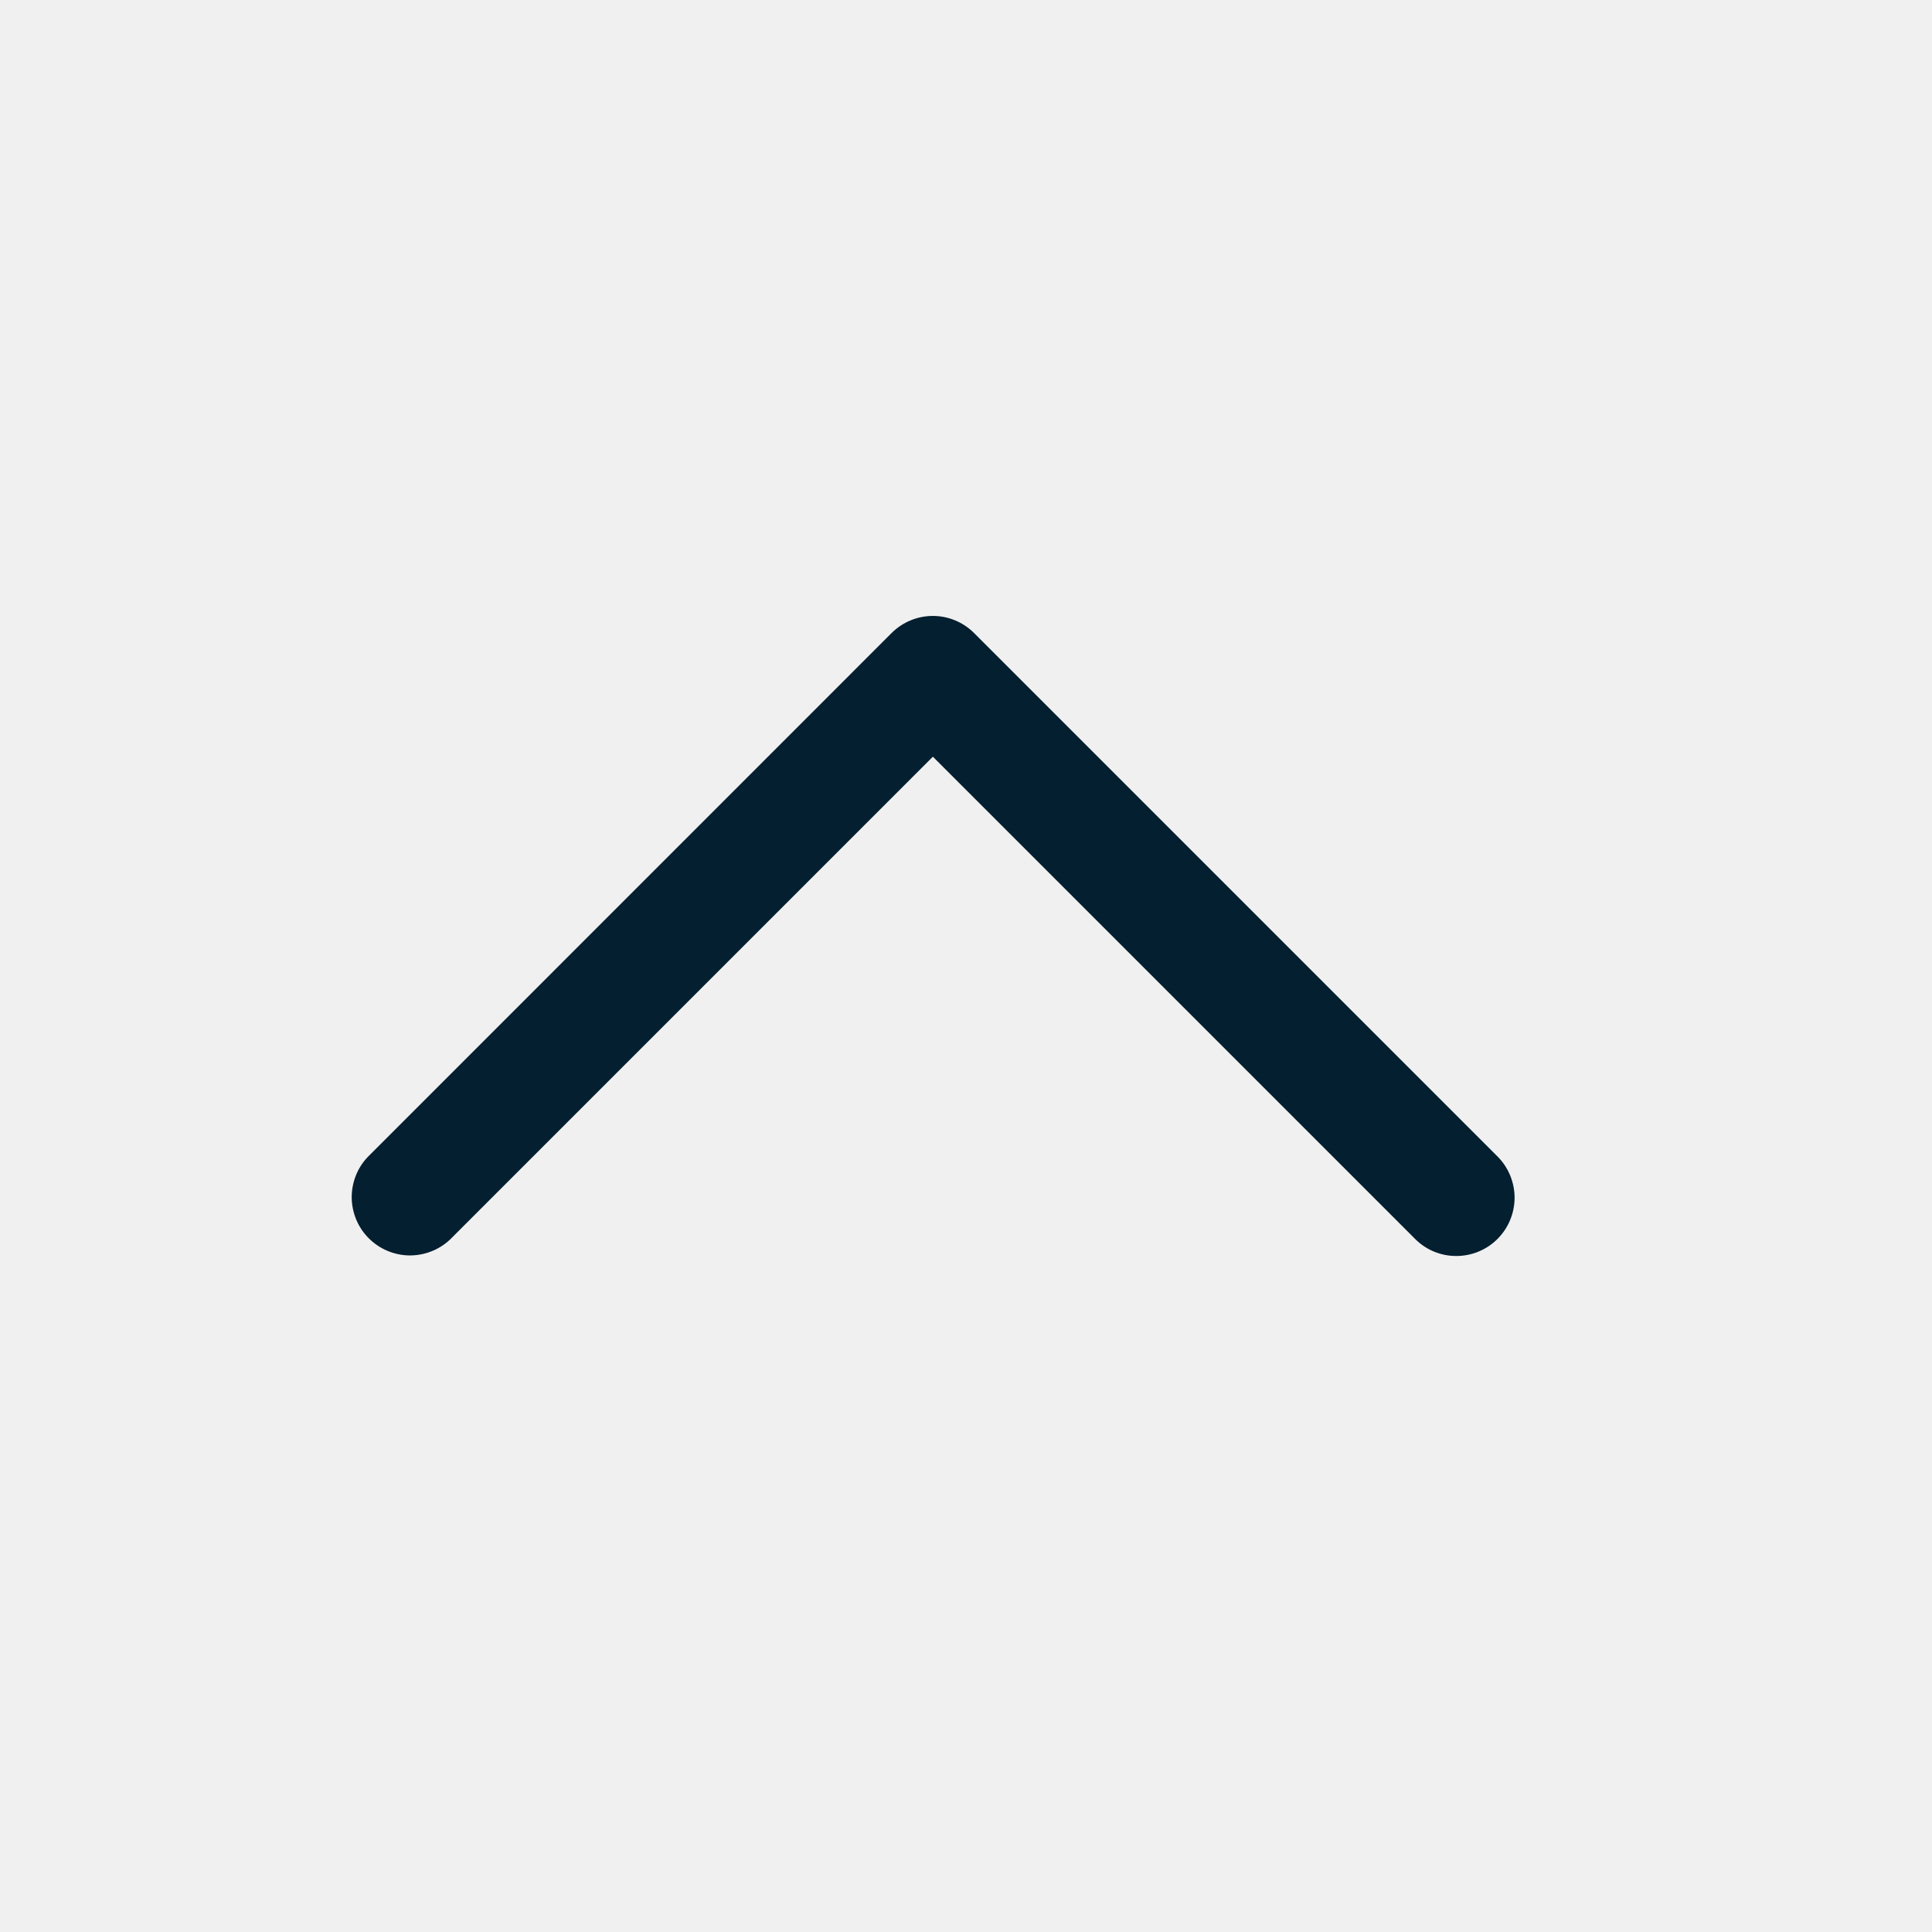
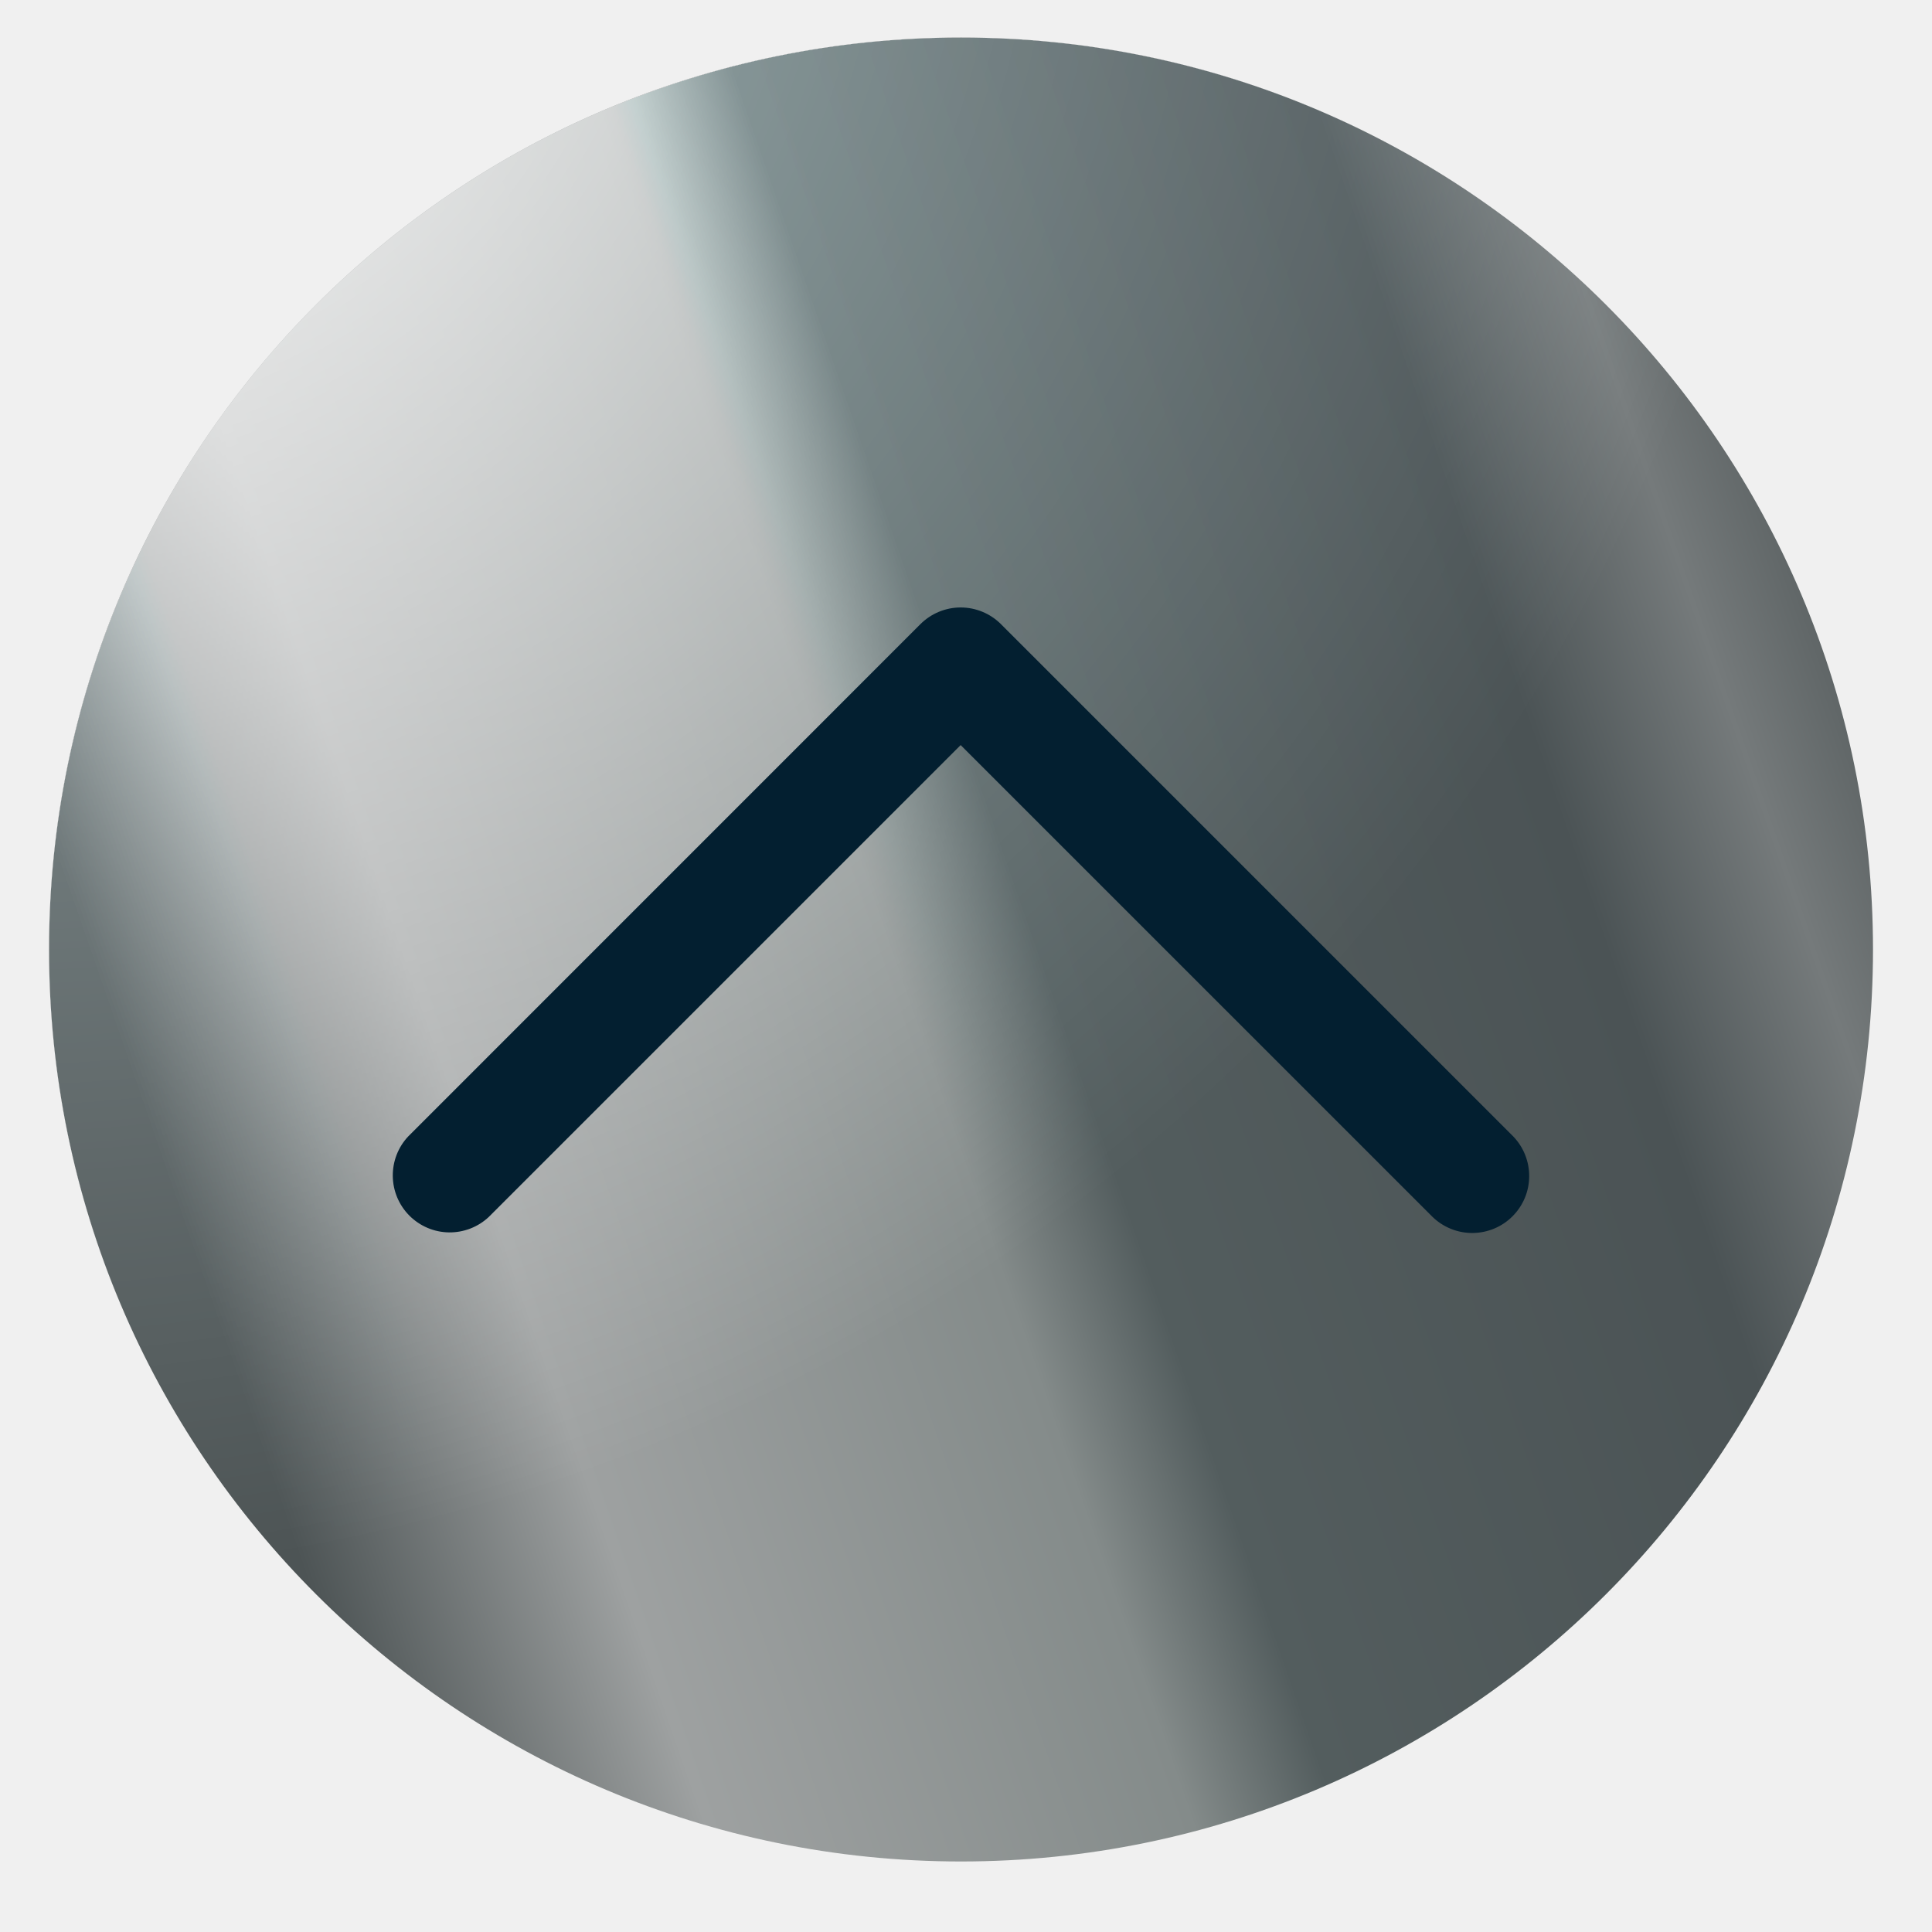
- <svg xmlns="http://www.w3.org/2000/svg" width="21" height="21" viewBox="0 0 21 21" fill="none">
-   <g clip-path="url(#clip0_226_7129)">
-     <path fill-rule="evenodd" clip-rule="evenodd" d="M9.691 6.881C9.81 6.762 9.972 6.695 10.14 6.695C10.308 6.695 10.469 6.762 10.588 6.881L16.285 12.578C16.4 12.697 16.464 12.858 16.463 13.024C16.461 13.19 16.395 13.349 16.277 13.467C16.16 13.584 16.001 13.651 15.834 13.652C15.668 13.654 15.508 13.59 15.389 13.474L10.14 8.225L4.891 13.474C4.771 13.587 4.611 13.648 4.447 13.646C4.282 13.643 4.125 13.576 4.009 13.46C3.892 13.344 3.826 13.186 3.823 13.022C3.821 12.857 3.882 12.698 3.995 12.578L9.691 6.881Z" fill="#031F30" />
+ <svg xmlns="http://www.w3.org/2000/svg" width="26" height="26" viewBox="0 0 26 26" fill="none">
+   <rect x="0.66" y="0.505" width="24.546" height="24.546" rx="12.273" fill="url(#paint0_linear_339_1618)" />
+   <rect x="0.66" y="0.505" width="24.546" height="24.546" rx="12.273" fill="url(#paint1_radial_339_1618)" style="mix-blend-mode:overlay" />
+   <g clip-path="url(#clip0_339_1618)">
+     <path fill-rule="evenodd" clip-rule="evenodd" d="M12.386 8.4C12.53 8.256 12.725 8.175 12.928 8.175C13.132 8.175 13.327 8.256 13.471 8.4L20.364 15.293C20.504 15.438 20.581 15.632 20.579 15.833C20.578 16.034 20.497 16.226 20.355 16.368C20.213 16.511 20.02 16.591 19.819 16.593C19.618 16.595 19.424 16.517 19.28 16.378L12.928 10.027L6.577 16.378C6.432 16.514 6.239 16.588 6.04 16.585C5.841 16.582 5.651 16.501 5.51 16.36C5.369 16.219 5.289 16.029 5.286 15.83C5.283 15.631 5.357 15.438 5.494 15.293L12.386 8.4Z" fill="#031F30" />
  </g>
  <defs>
-     <clipPath id="clip0_226_7129">
-       <rect width="20.285" height="20.285" fill="white" transform="translate(-0.000976562 0.359375)" />
+     <linearGradient id="paint0_linear_339_1618" x1="0.66" y1="16.767" x2="25.698" y2="8.097" gradientUnits="userSpaceOnUse">
+       <stop offset="0.068" stop-color="#4D5455" />
+       <stop offset="0.219" stop-color="#9EA1A1" />
+       <stop offset="0.453" stop-color="#848B8A" />
+       <stop offset="0.524" stop-color="#535D5E" />
+       <stop offset="0.797" stop-color="#4B5355" />
+       <stop offset="0.896" stop-color="#757A7B" />
+       <stop offset="1" stop-color="#4D5455" />
+     </linearGradient>
+     <radialGradient id="paint1_radial_339_1618" cx="0" cy="0" r="1" gradientUnits="userSpaceOnUse" gradientTransform="translate(0.660156 -1.62032) rotate(60.1911) scale(22.6407 23.9116)">
+       <stop stop-color="white" />
+       <stop offset="1" stop-color="white" stop-opacity="0" />
+     </radialGradient>
+     <clipPath id="clip0_339_1618">
+       <rect width="24.546" height="24.546" fill="white" transform="translate(0.659668 0.50415)" />
    </clipPath>
  </defs>
</svg>
